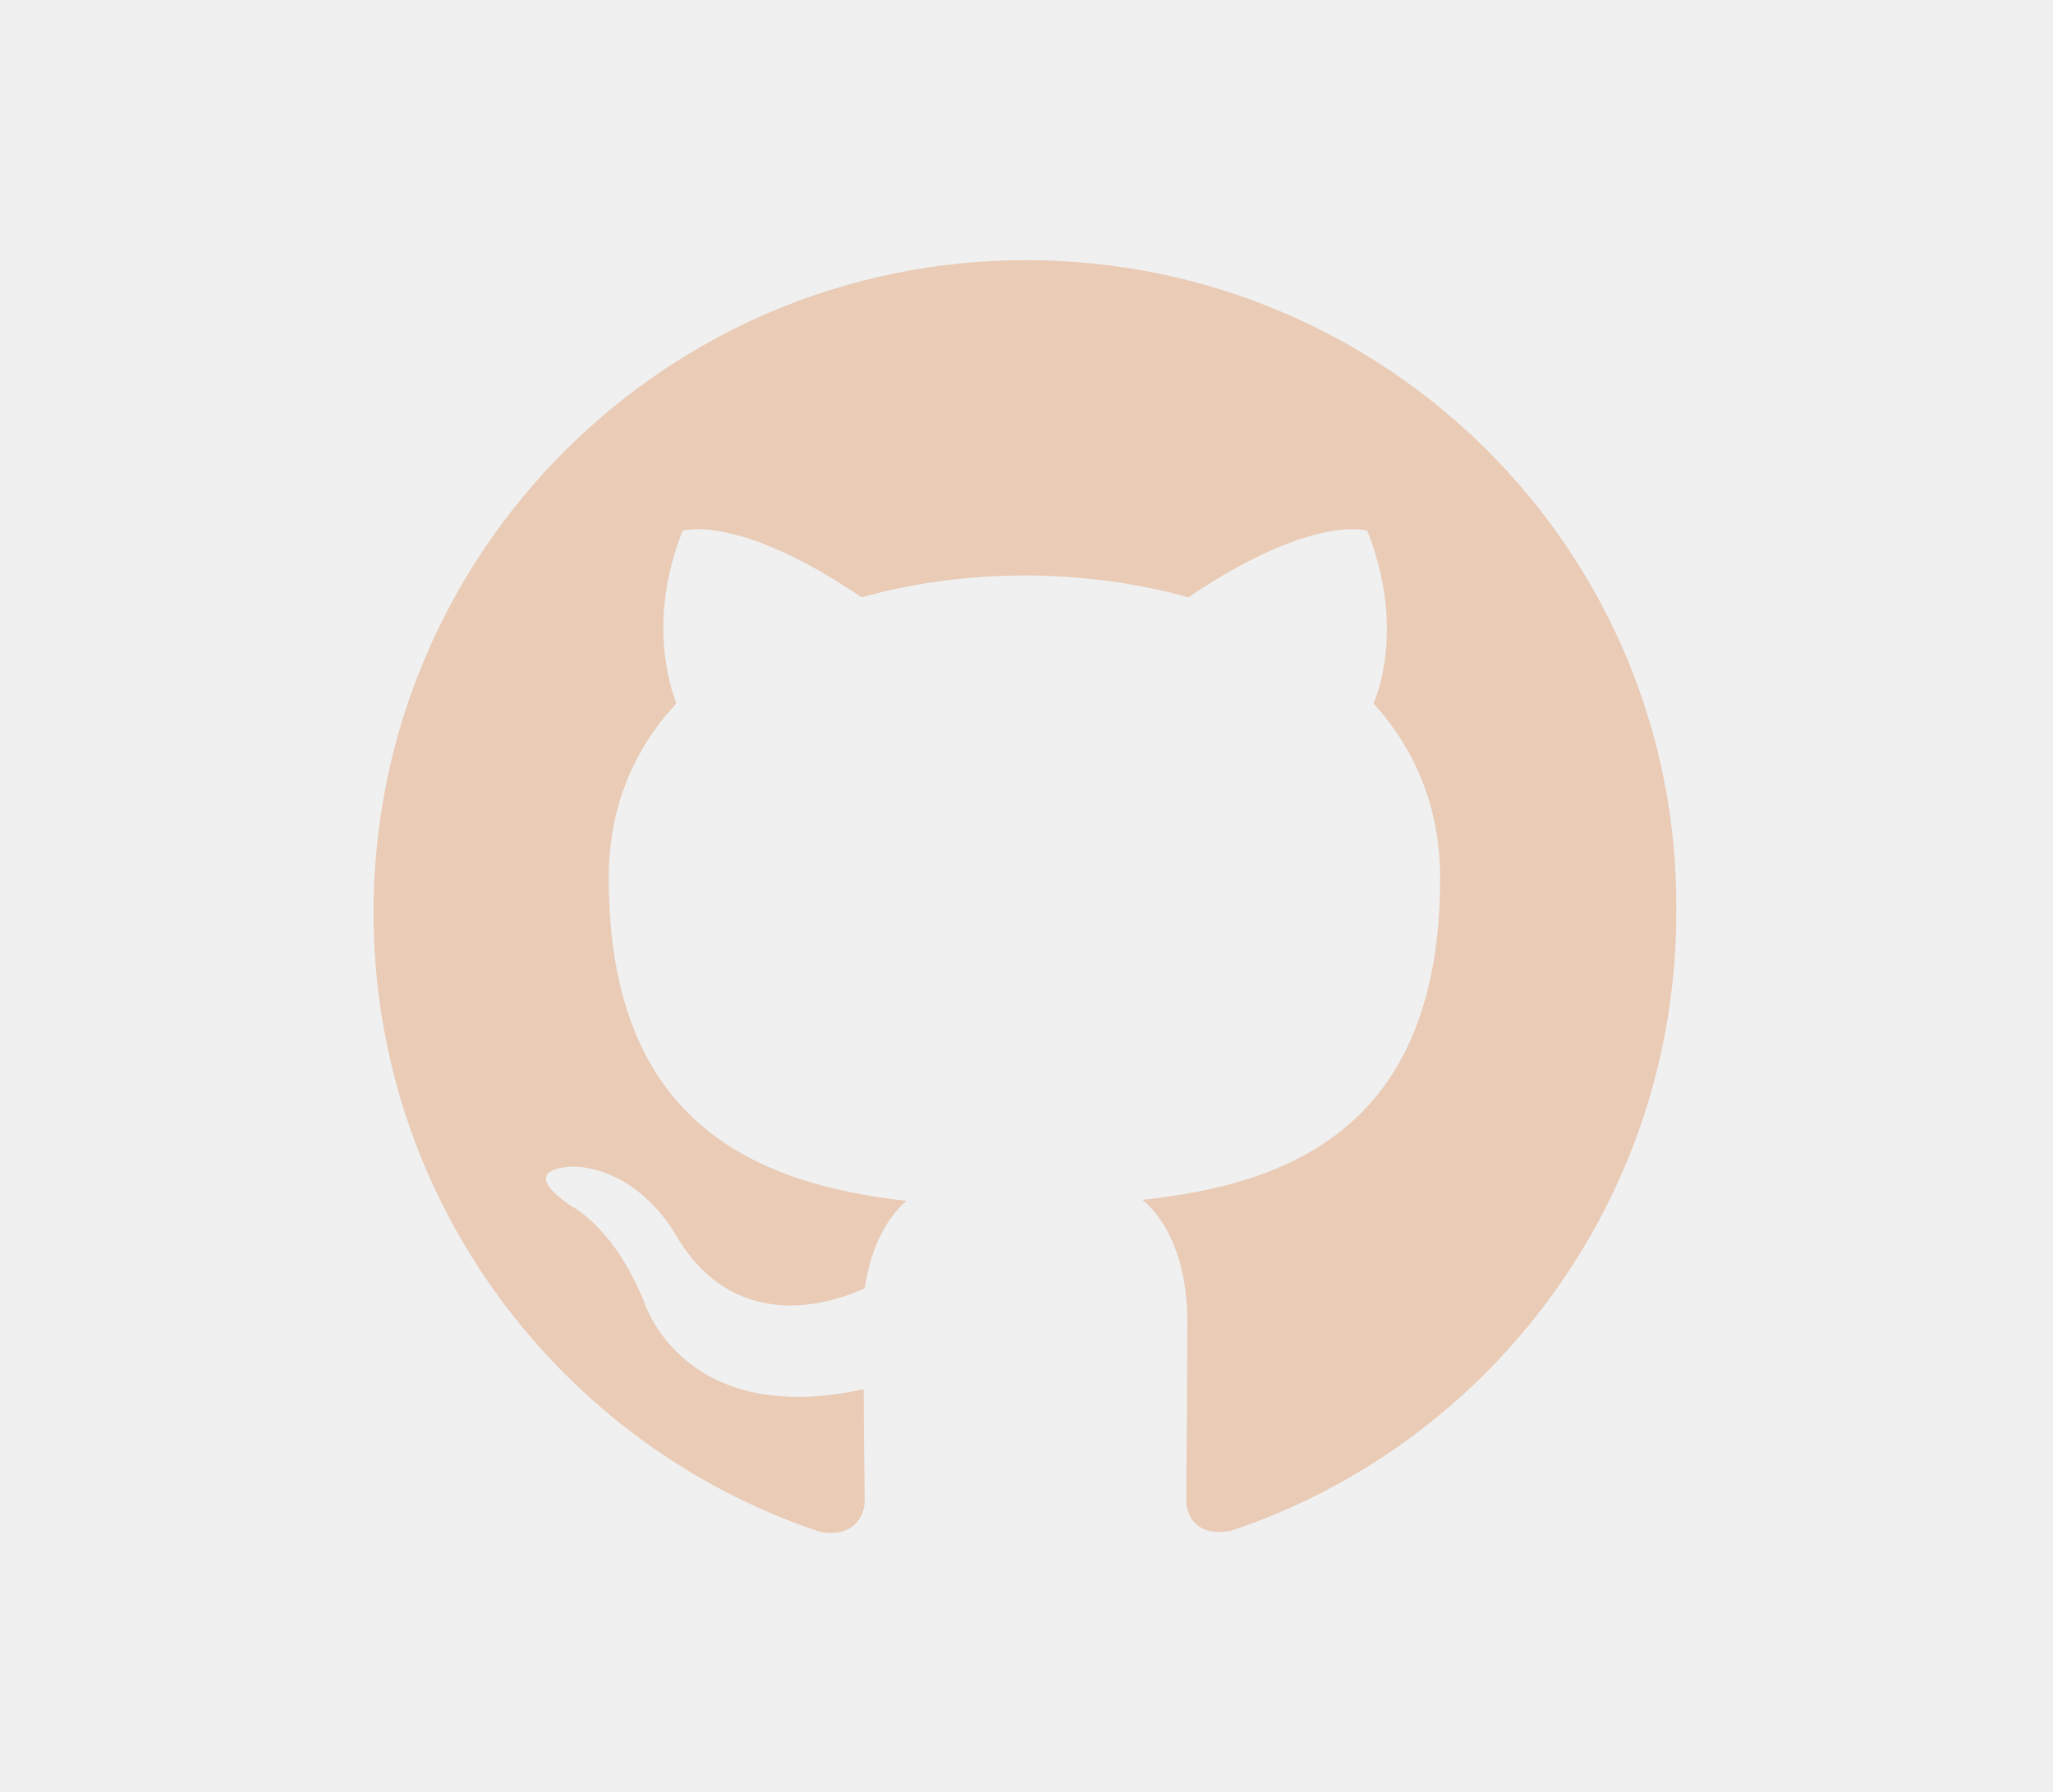
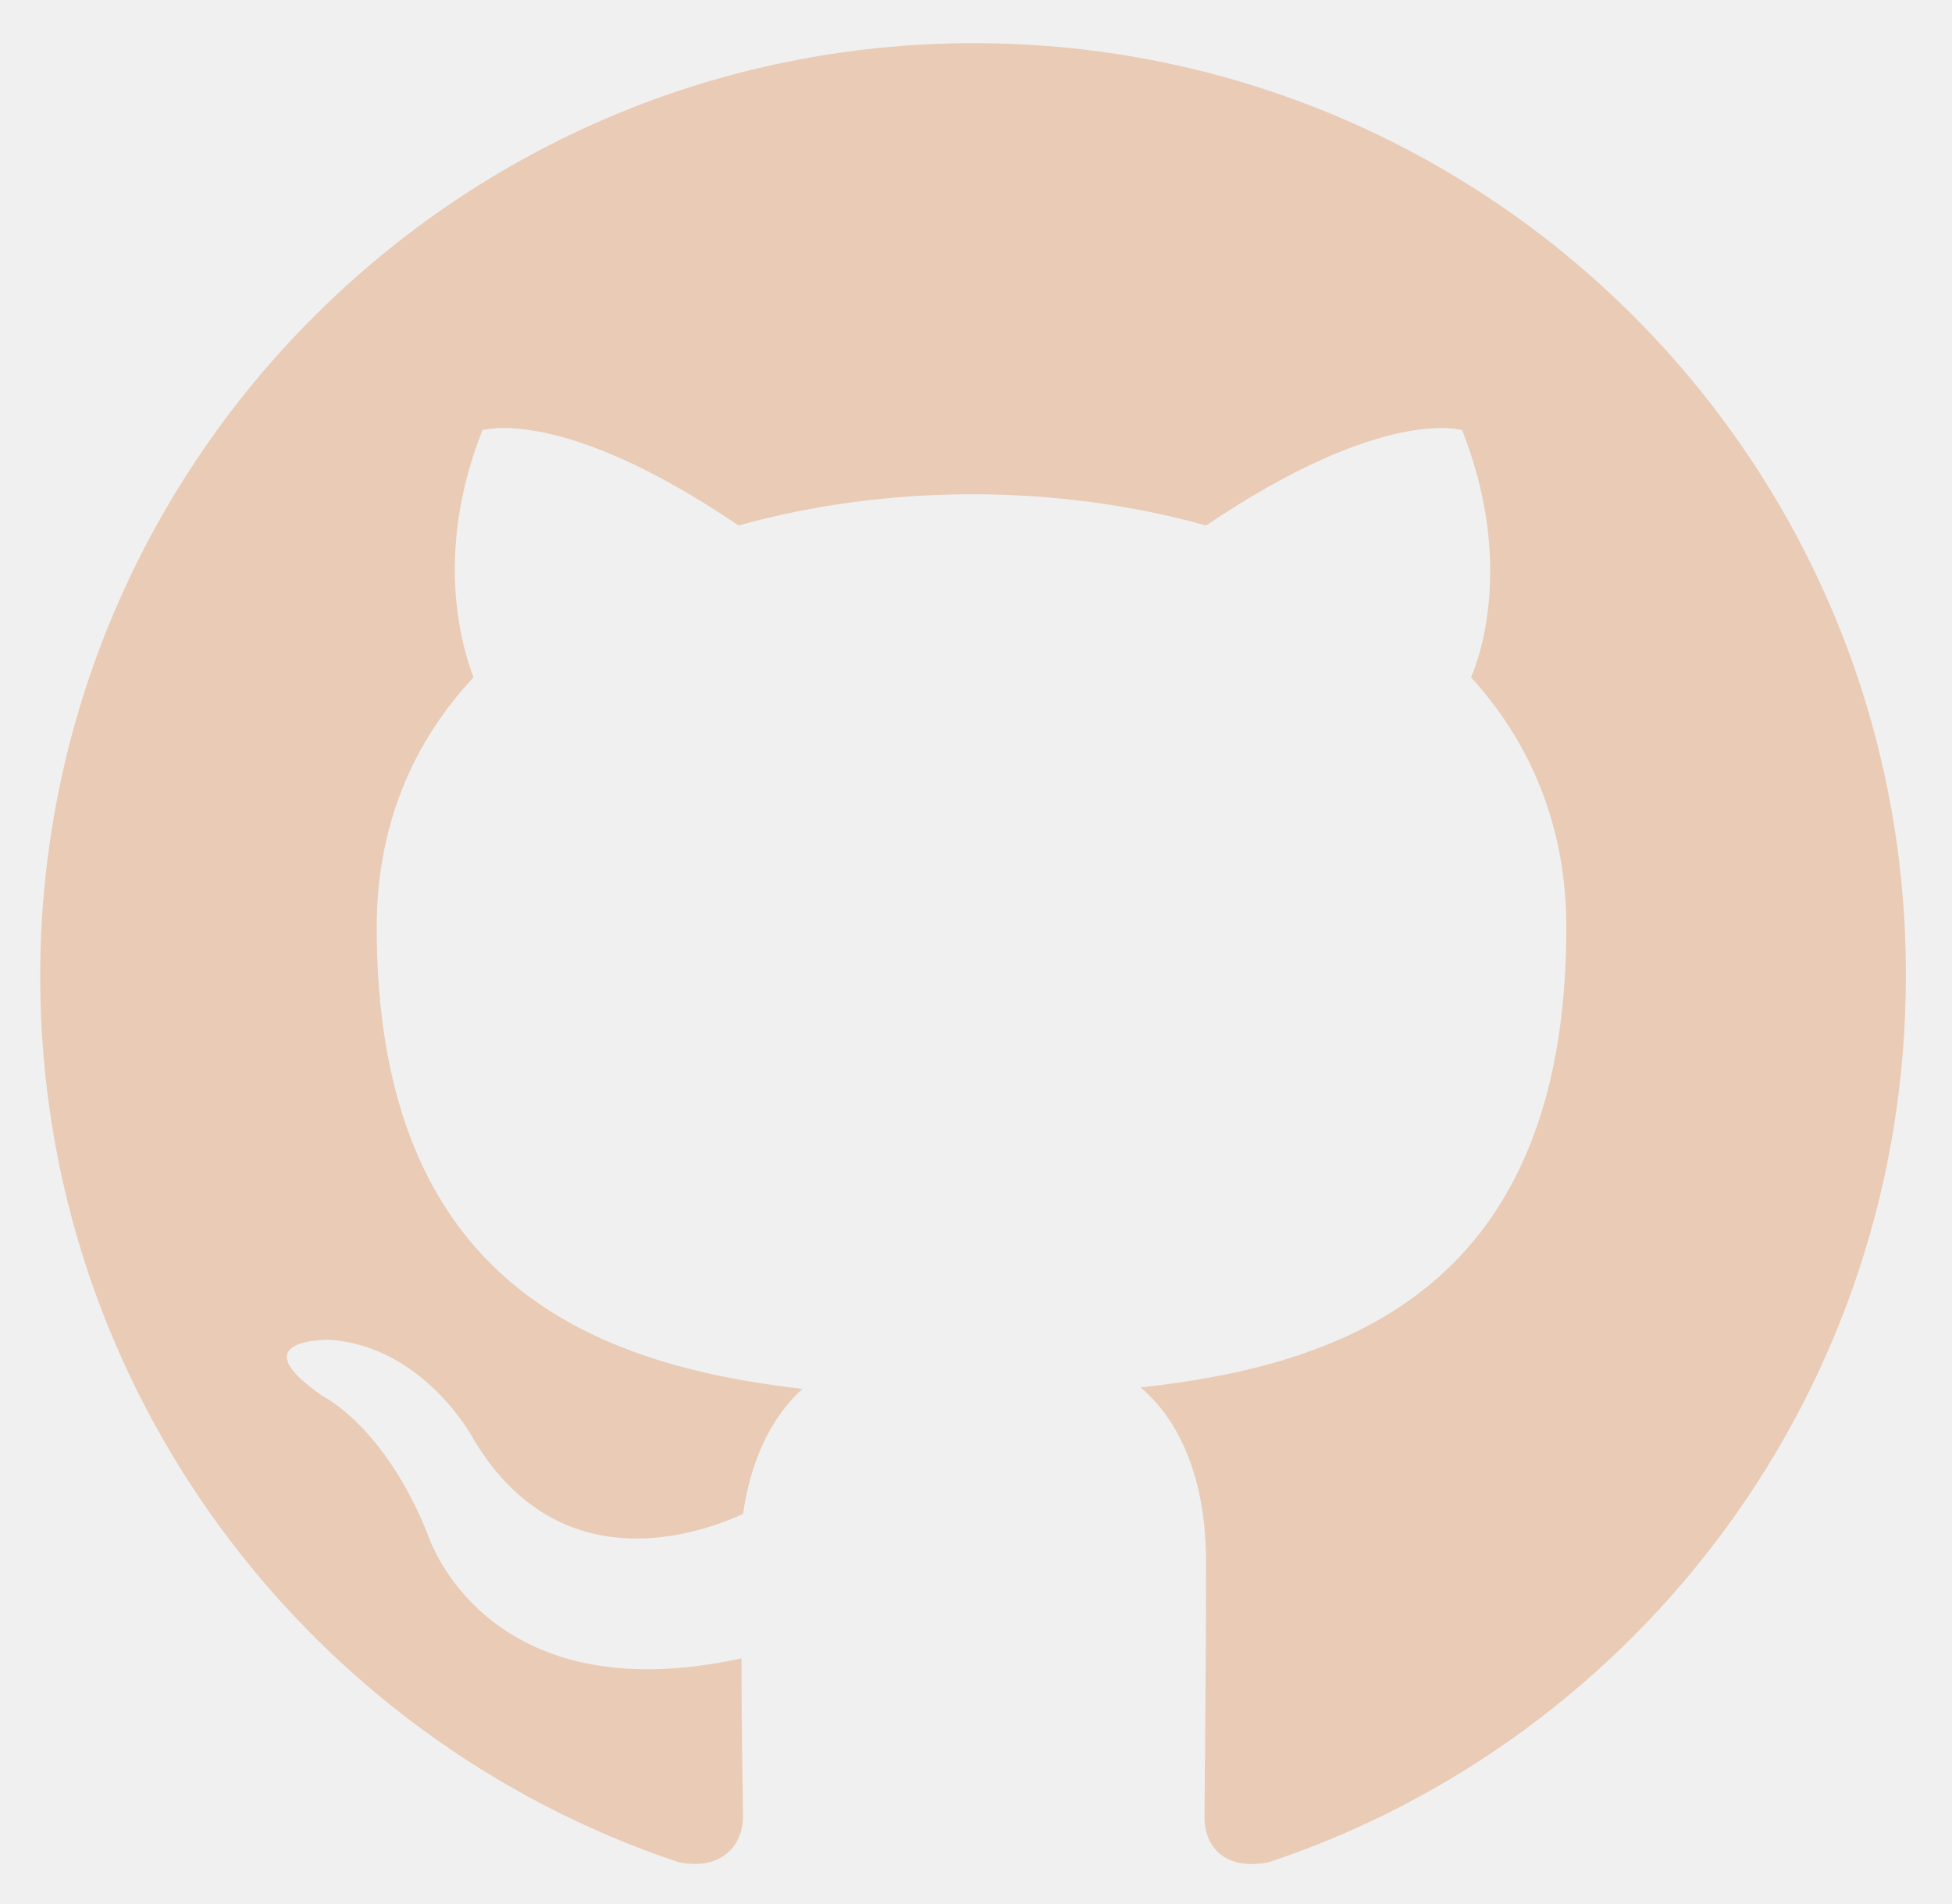
- <svg xmlns="http://www.w3.org/2000/svg" version="1.1" id="Layer_1" x="0px" y="0px" viewBox="0 0 197.3 172.2" style="enable-background:new 0 0 197.3 172.2;" xml:space="preserve">
+ <svg xmlns="http://www.w3.org/2000/svg" version="1.1" id="Layer_1" x="0px" y="0px" viewBox="0 0 131.1 127.9" style="enable-background:new 0 0 131.1 127.9;" xml:space="preserve">
  <style type="text/css">
	.st0{fill:#130E13;}
	.st1{fill:#537F73;}
	.st2{fill:#F39F53;}
	.st3{fill:#E9CBB6;}
	.st4{fill:#101C27;}
	.st5{fill:#E66F50;}
	.st6{fill:#336969;}
	.st7{fill:none;stroke:#F39F53;stroke-width:6;stroke-miterlimit:10;}
	.st8{fill:#0F0D0F;}
	.st9{fill:#192423;}
	.st10{fill:none;stroke:#F39F53;stroke-width:3;stroke-miterlimit:10;}
	.st11{fill-rule:evenodd;clip-rule:evenodd;fill:#E9CBB6;}
	.st12{fill:#101C27;fill-opacity:0.55;}
- 	.st13{fill:#FFFFFF;}
- 	.st14{fill-rule:evenodd;clip-rule:evenodd;fill:#101C27;}
- 	.st15{fill-rule:evenodd;clip-rule:evenodd;fill:none;stroke:#E9CBB6;stroke-miterlimit:10;}
- 	.st16{fill:none;stroke:#E9CBB6;stroke-miterlimit:10;}
+ 	.st13{fill-rule:evenodd;clip-rule:evenodd;fill:#101C27;}
+ 	.st14{fill-rule:evenodd;clip-rule:evenodd;fill:none;stroke:#E9CBB6;stroke-miterlimit:10;}
+ 	.st15{fill:none;stroke:#E9CBB6;stroke-miterlimit:10;}
</style>
-   <path class="st11" d="M98.6,25C64,25,35.9,53,35.9,87.7c0,27.7,18,51.2,42.9,59.5c3.1,0.6,4.3-1.4,4.3-3c0-1.5-0.1-5.4-0.1-10.7  c-17.4,3.8-21.1-8.4-21.1-8.4c-2.9-7.2-7-9.2-7-9.2c-5.7-3.9,0.4-3.8,0.4-3.8c6.3,0.4,9.6,6.5,9.6,6.5c5.6,9.6,14.7,6.8,18.2,5.2  c0.6-4.1,2.2-6.8,4-8.4c-13.9-1.6-28.6-7-28.6-31c0-6.8,2.4-12.4,6.5-16.8c-0.6-1.6-2.8-8,0.6-16.6c0,0,5.3-1.7,17.2,6.4  c5-1.4,10.4-2.1,15.7-2.1c5.3,0,10.7,0.7,15.7,2.1c12-8.1,17.2-6.4,17.2-6.4c3.4,8.6,1.3,15,0.6,16.6c4,4.4,6.4,10,6.4,16.8  c0,24.1-14.7,29.4-28.6,30.9c2.3,1.9,4.3,5.8,4.3,11.6c0,8.4-0.1,15.1-0.1,17.2c0,1.7,1.1,3.6,4.3,3c24.9-8.3,42.8-31.8,42.8-59.5  C161.4,53,133.3,25,98.6,25z" />
+   <path class="st11" d="M65.4,2.9C30.8,2.9,2.7,31,2.7,65.6c0,27.7,18,51.2,42.9,59.5c3.1,0.6,4.3-1.4,4.3-3c0-1.5-0.1-5.4-0.1-10.7  c-17.4,3.8-21.1-8.4-21.1-8.4c-2.9-7.2-7-9.2-7-9.2C16,89.9,22.1,90,22.1,90c6.3,0.4,9.6,6.5,9.6,6.5c5.6,9.6,14.7,6.8,18.2,5.2  c0.6-4.1,2.2-6.8,4-8.4c-13.9-1.6-28.6-7-28.6-31c0-6.8,2.4-12.4,6.5-16.8c-0.6-1.6-2.8-8,0.6-16.6c0,0,5.3-1.7,17.2,6.4  c5-1.4,10.4-2.1,15.7-2.1c5.3,0,10.7,0.7,15.7,2.1c12-8.1,17.2-6.4,17.2-6.4c3.4,8.6,1.3,15,0.6,16.6c4,4.4,6.4,10,6.4,16.8  c0,24.1-14.7,29.4-28.6,30.9C79,95.2,81,99,81,104.9c0,8.4-0.1,15.1-0.1,17.2c0,1.7,1.1,3.6,4.3,3c24.9-8.3,42.8-31.8,42.8-59.5  C128.1,31,100.1,2.9,65.4,2.9z" />
</svg>
